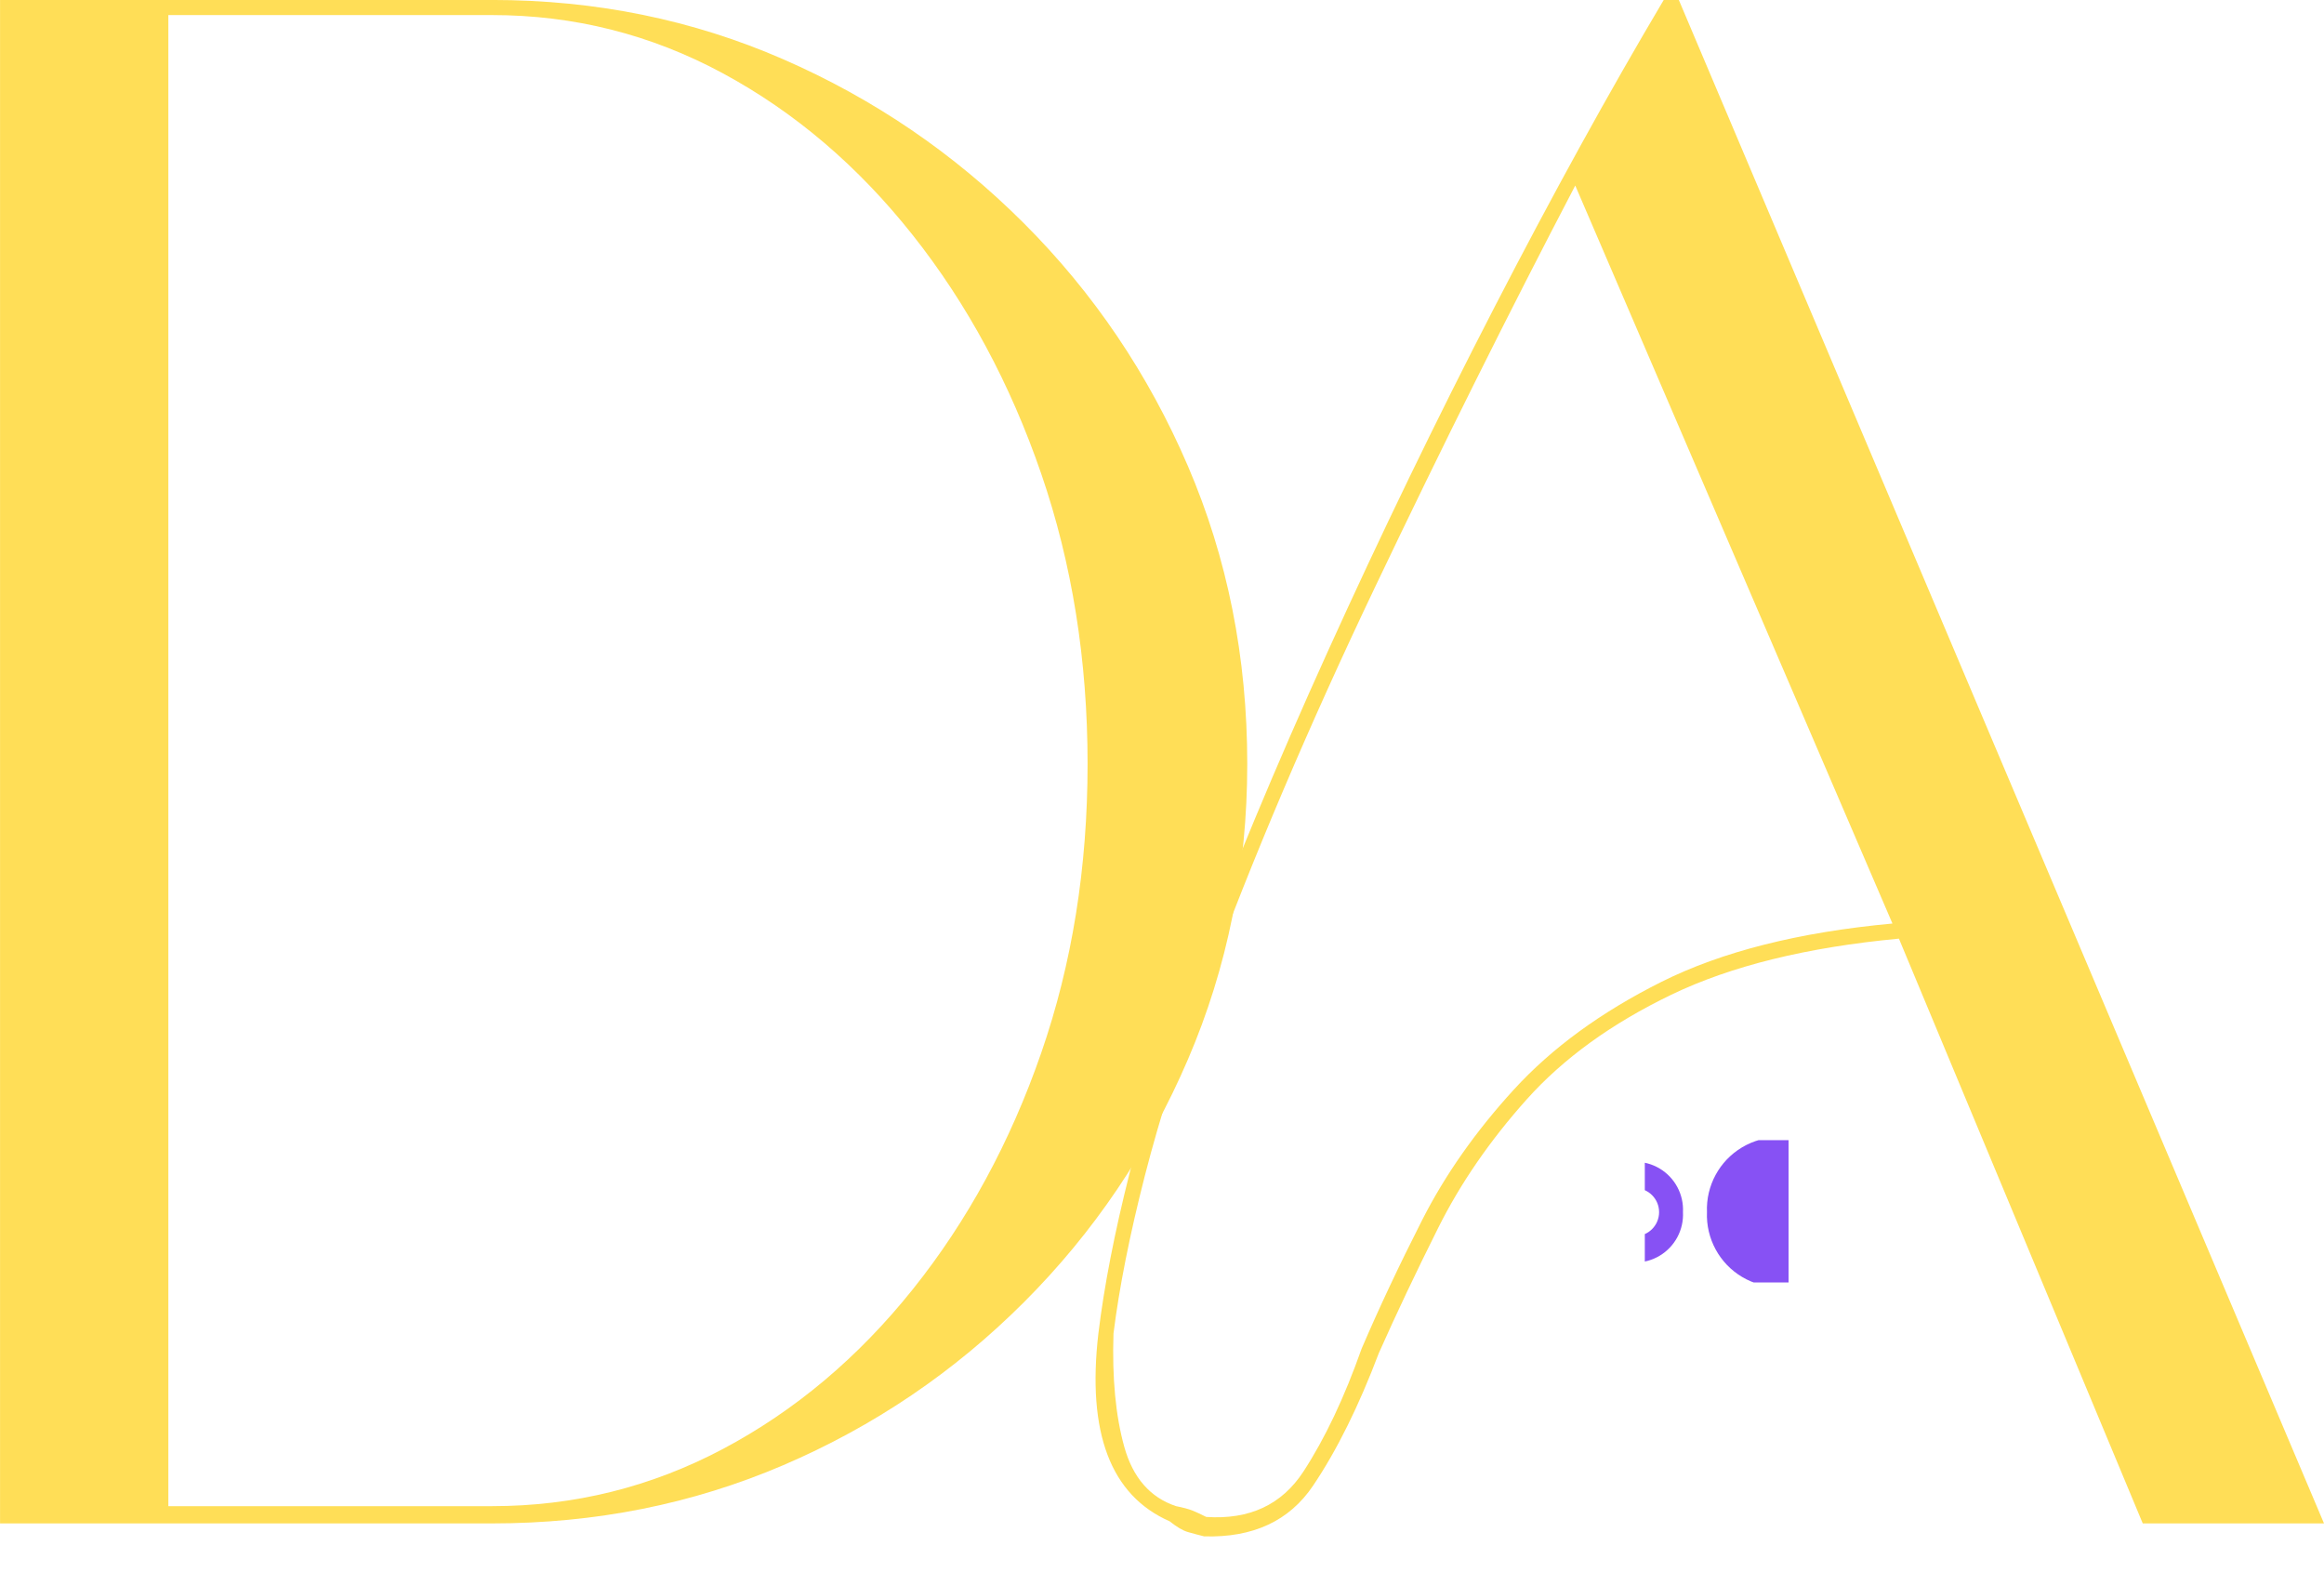
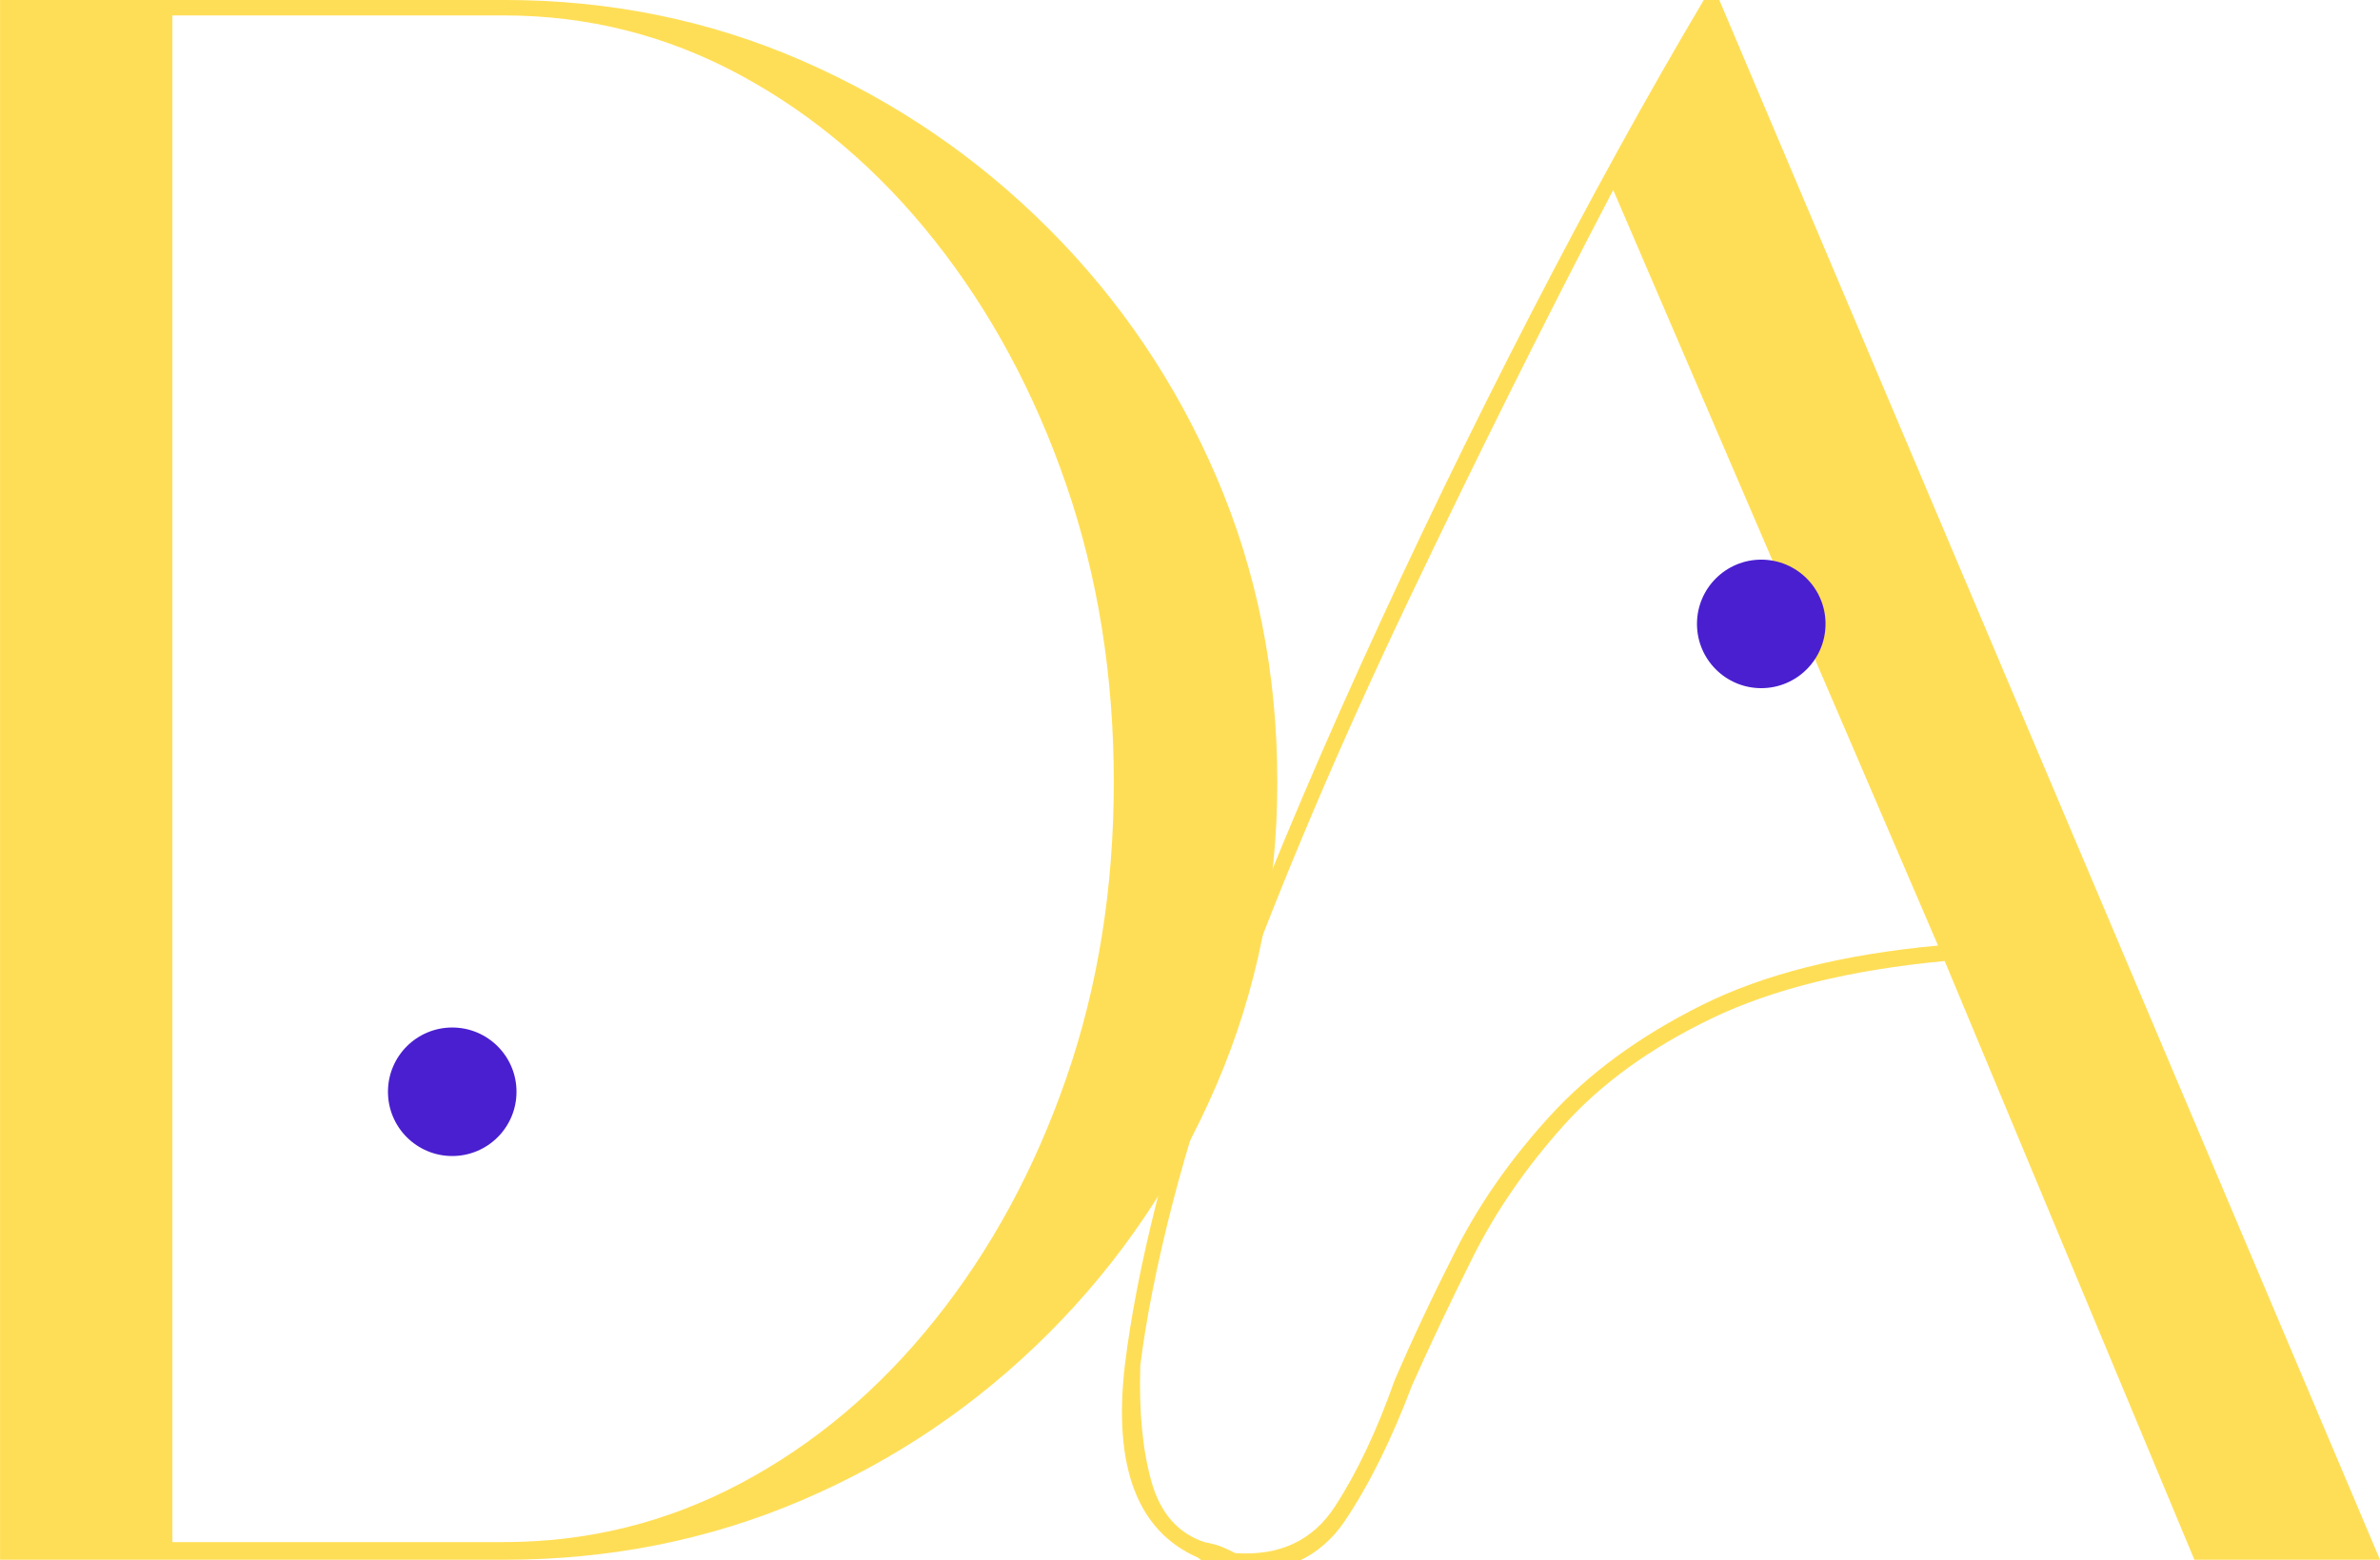
- <svg xmlns="http://www.w3.org/2000/svg" viewBox="0 0 193.67 130.95" role="img" aria-label="Debate Aude">
-   <defs>
-     <clipPath id="hi-r1">
-       <rect x="738.36" y="451.07" width="11.98" height="11.86" />
-     </clipPath>
-     <clipPath id="hi-r2">
-       <rect x="844.99" y="413.72" width="11.98" height="11.86" />
-     </clipPath>
-   </defs>
+ <svg xmlns="http://www.w3.org/2000/svg" viewBox="0 0 193.67 126.95" role="img" aria-label="Debate Aude">
  <g transform="translate(-707.92 -318.71)">
    <path fill="#FFDE57" transform="translate(701.63 445.66) scale(0.17982 -0.17982)" d="M263 0H35V706H263Q335 706 398.0 678.5Q461 651 509.5 602.5Q558 554 585.5 490.0Q613 426 613 352Q613 279 585.5 215.0Q558 151 509.5 102.5Q461 54 398.0 27.0Q335 0 263 0ZM113 699V8H263Q320 8 370.0 34.5Q420 61 458.0 108.5Q496 156 517.5 218.0Q539 280 539 352Q539 424 517.5 486.5Q496 549 458.0 597.0Q420 645 370.0 672.0Q320 699 263 699Z" />
    <path fill="#FFDE57" transform="translate(792.8 445.66) scale(0.17982 -0.17982)" d="M521 0 408 271Q344 265 302.5 245.0Q261 225 235.5 196.5Q210 168 194.5 137.0Q179 106 167 79Q153 42 136.5 17.5Q120 -7 86 -6Q82 -5 78.5 -4.0Q75 -3 70 1Q29 19 37 88Q41 121 51.5 162.5Q62 204 80 252Q107 324 143.5 404.5Q180 485 220.5 563.5Q261 642 299 706H306L605 0ZM405 278 258 620Q212 532 165.5 434.5Q119 337 87 250Q69 202 58.5 161.0Q48 120 44 88Q43 57 49.0 35.5Q55 14 73 8Q78 7 80.5 6.0Q83 5 87 3Q117 1 132.0 24.0Q147 47 159 81Q171 109 187.0 140.5Q203 172 229.5 201.0Q256 230 298.0 251.0Q340 272 405 278Z" />
-     <g clip-path="url(#hi-r1)" fill="#8751F4">
-       <path fill-rule="evenodd" d="M733.54 457.07a4 4 0 1 0 7.99 0a4 4 0 1 0 -7.99 0ZM735.54 457.07a2 2 0 1 0 4 0a2 2 0 1 0 -4 0Z" />
-       <path d="M743.53 457.07a6 6 0 1 0 11.99 0a6 6 0 1 0 -11.99 0Z" />
-     </g>
-     <g clip-path="url(#hi-r2)" fill="#8751F4">
-       <path fill-rule="evenodd" d="M840.18 419.72a4 4 0 1 0 7.99 0a4 4 0 1 0 -7.99 0ZM842.18 419.72a2 2 0 1 0 4 0a2 2 0 1 0 -4 0Z" />
-       <path d="M850.17 419.72a6 6 0 1 0 11.99 0a6 6 0 1 0 -11.99 0Z" />
-     </g>
+     <circle cx="744.72" cy="407.57" r="5.23" fill="#4A1FD0" />
+     <circle cx="851.24" cy="369.49" r="5.23" fill="#4A1FD0" />
  </g>
</svg>
